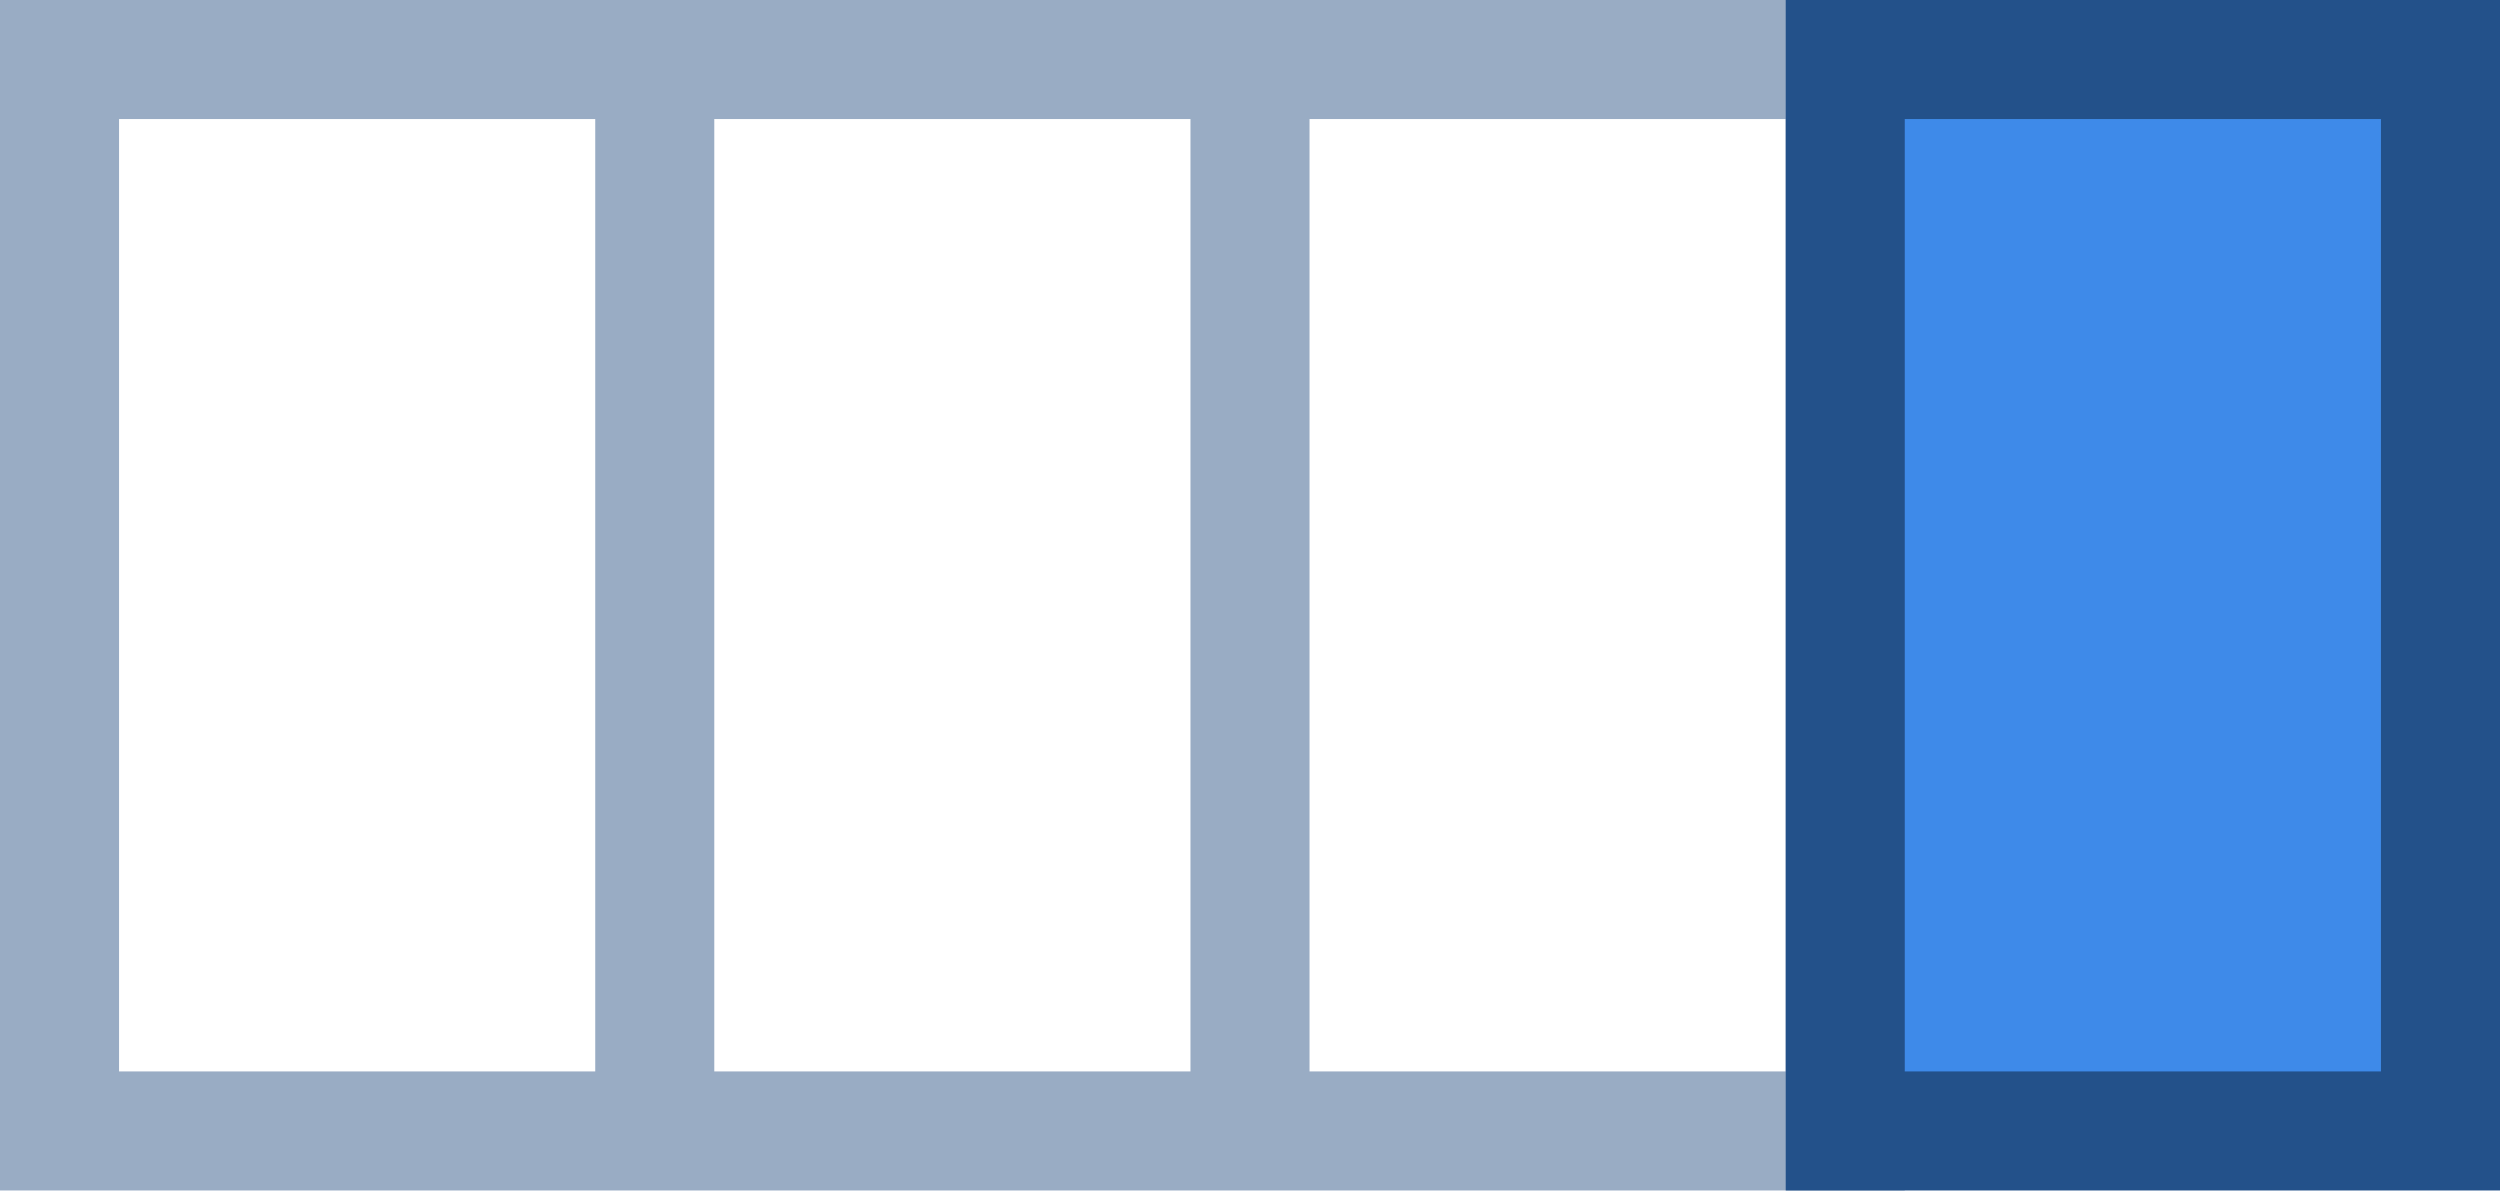
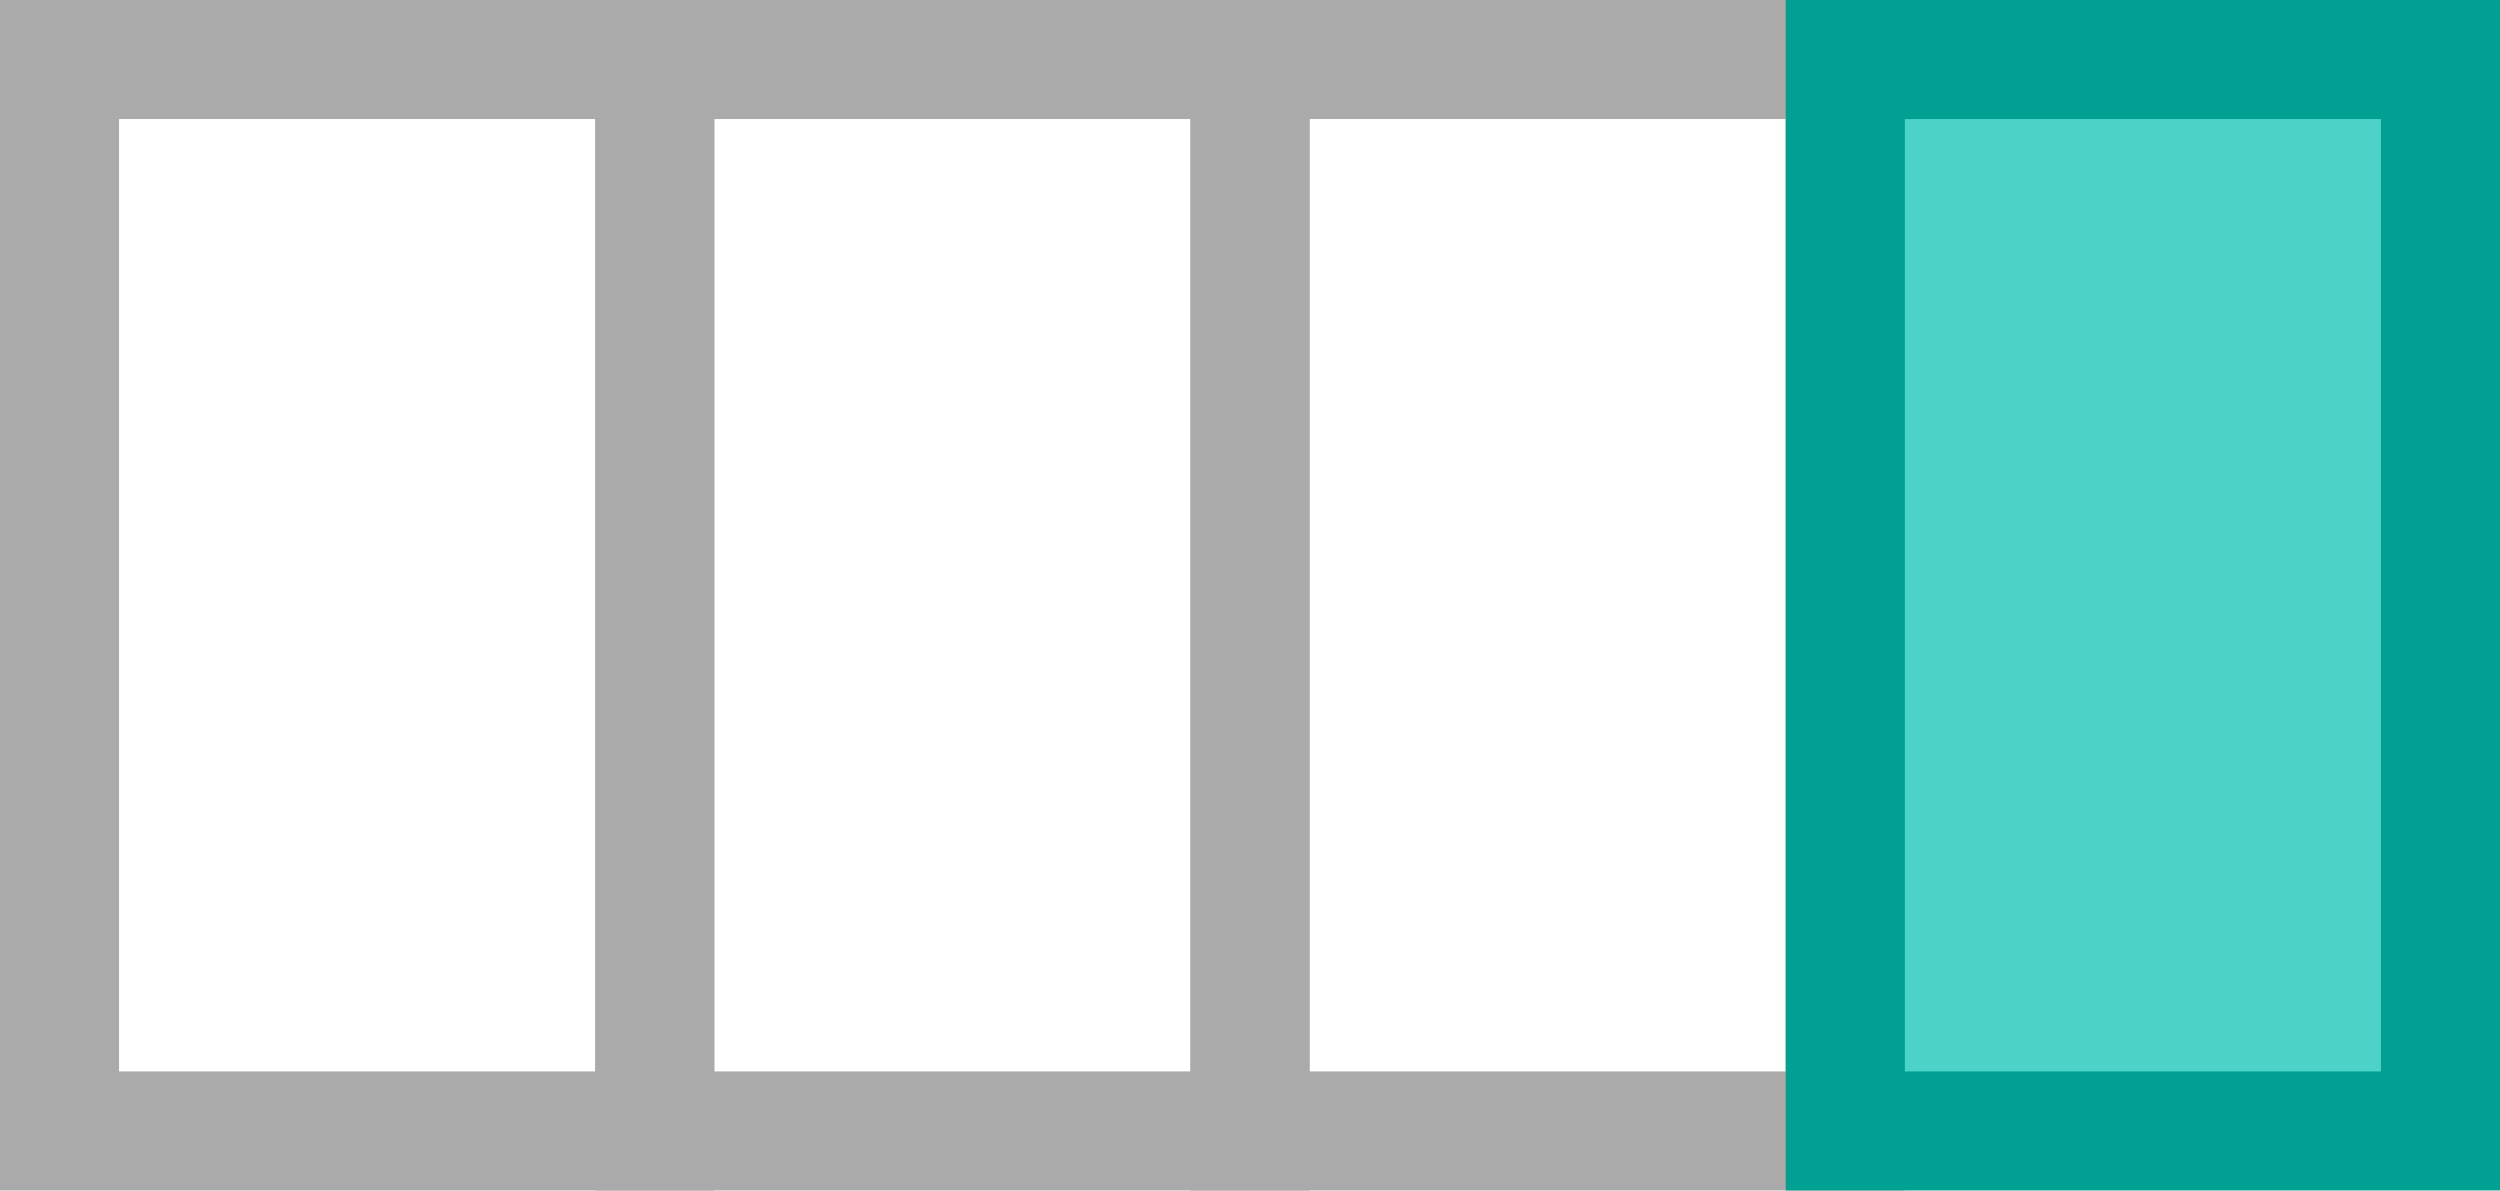
- <svg xmlns="http://www.w3.org/2000/svg" width="21" height="10" viewBox="0 0 21 10">
-   <g fill="none" fill-rule="evenodd">
-     <g>
-       <g>
-         <g>
-           <g>
-             <g>
-               <path stroke="#99ACC4" d="M10.5.5H15.5V9.5H10.5zM.5.5H5.5V9.5H.5zM5.5.5H10.5V9.5H5.5z" transform="translate(-400 -215) translate(400 159) translate(0 49) translate(0 1) translate(0 6)" />
-               <path fill="#3E8AE9" stroke="#23518A" d="M15.5 0.5H20.5V9.5H15.5z" transform="translate(-400 -215) translate(400 159) translate(0 49) translate(0 1) translate(0 6)" />
-             </g>
-           </g>
-         </g>
-       </g>
+ <svg xmlns="http://www.w3.org/2000/svg" width="21px" height="10px" viewBox="0 0 21 10" version="1.1">
+   <g id="Symbols_assets" stroke="none" stroke-width="1" fill="none" fill-rule="evenodd">
+     <g id="icon">
+       <rect id="3" stroke="#AAAAAA" x="10.5" y="0.5" width="5" height="9" />
+       <rect id="1" stroke="#AAAAAA" x="0.5" y="0.5" width="5" height="9" />
+       <rect id="2" stroke="#AAAAAA" x="5.5" y="0.5" width="5" height="9" />
+       <rect id="4" stroke="#00A092" fill-opacity="0.7" fill="#00BFAE" x="15.5" y="0.5" width="5" height="9" />
    </g>
  </g>
</svg>
